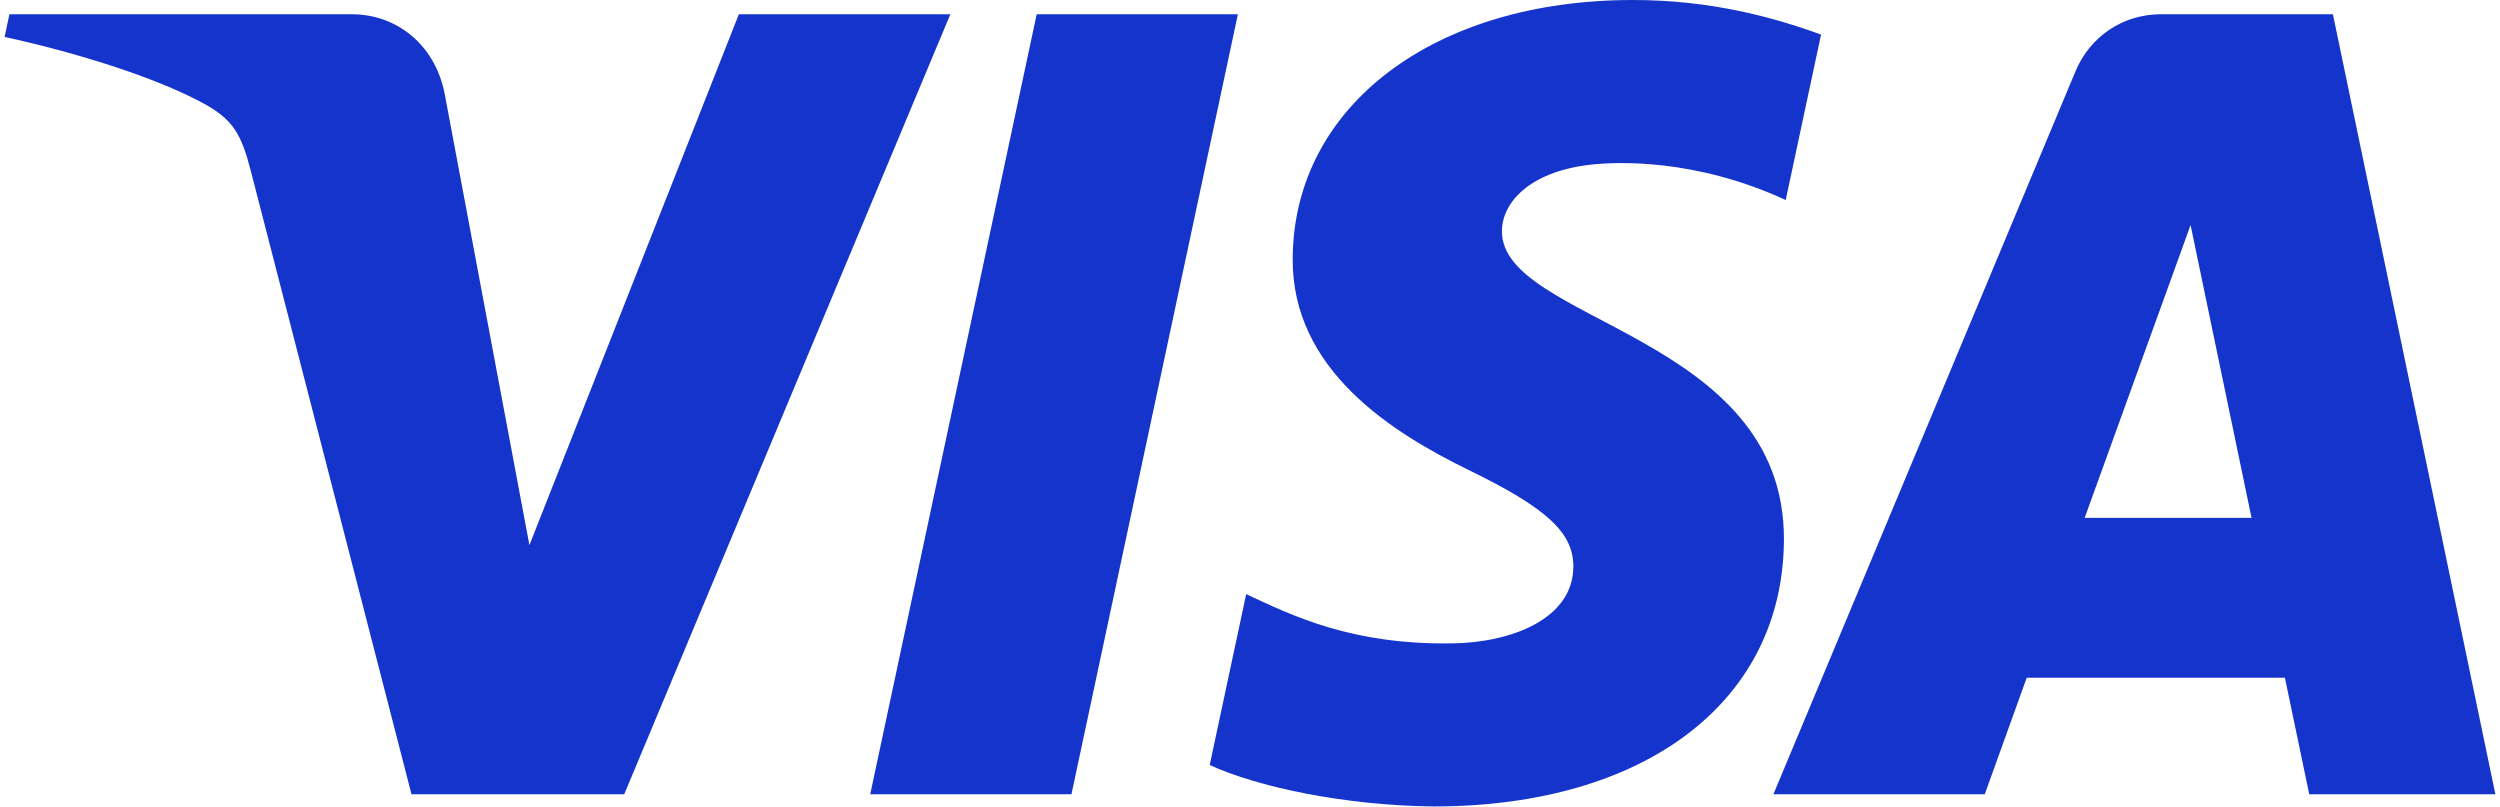
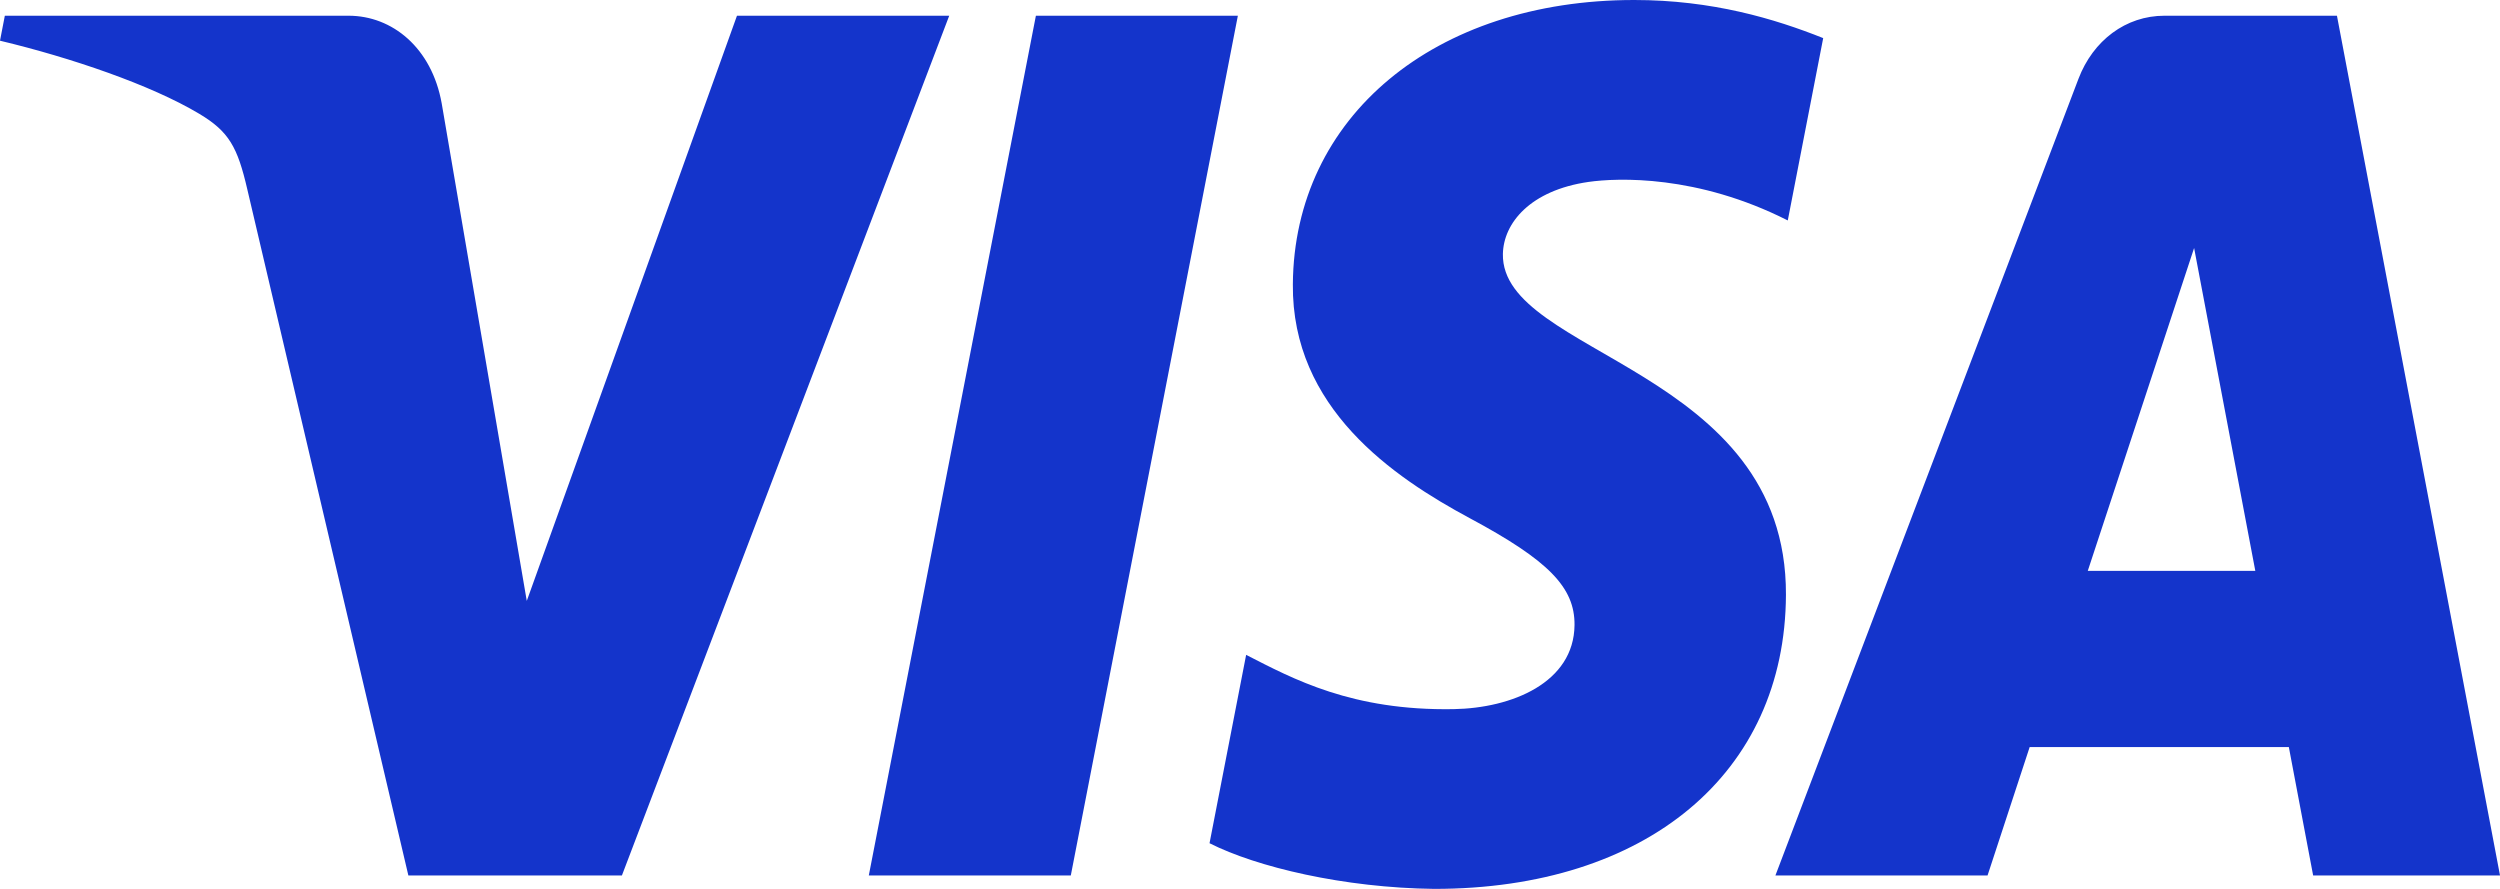
- <svg xmlns="http://www.w3.org/2000/svg" width="279" height="90" viewBox="0 0 278 90">
-   <path style="stroke:none;fill-rule:nonzero;fill:#1434cb;fill-opacity:1" d="M105.559 1.59 69.164 88.637H45.422L27.516 19.172c-1.09-4.281-2.036-5.848-5.34-7.652C16.777 8.586 7.859 5.832.016 4.12L.55 1.59H38.77c4.87 0 9.25 3.254 10.355 8.875l9.457 50.37L81.957 1.59zm93.027 58.629c.094-22.977-31.688-24.242-31.469-34.504.067-3.125 3.031-6.445 9.528-7.293 3.218-.422 12.085-.742 22.14 3.898l3.945-18.46C197.328 1.894 190.375 0 181.723 0c-22.203 0-37.825 11.832-37.957 28.773-.145 12.532 11.152 19.528 19.66 23.692 8.754 4.262 11.691 7.004 11.66 10.816-.063 5.84-6.984 8.418-13.45 8.52-11.288.176-17.84-3.063-23.062-5.496l-4.07 19.07c5.246 2.414 14.934 4.52 24.976 4.625 23.598 0 39.032-11.684 39.106-29.781m58.625 28.418h20.773L259.852 1.59h-19.176c-4.313 0-7.95 2.52-9.559 6.387l-33.703 80.66H221l4.68-13h28.816zm-25.063-30.84 11.82-32.684 6.805 32.684zm-94.5-56.207-18.574 87.047H96.617L115.195 1.59zm0 0" />
+ <svg xmlns="http://www.w3.org/2000/svg" width="90" height="32" viewBox="0 0 90 32" fill="none">
+   <path d="M44.563 0.566L38.549 31.516H31.277L37.292 0.566H44.563ZM75.16 20.551L78.988 8.928L81.191 20.551H75.16ZM83.273 31.516H90L84.13 0.566H77.921C76.526 0.566 75.349 1.46 74.825 2.837L63.915 31.516H71.552L73.068 26.894H82.398L83.273 31.516ZM64.294 21.411C64.325 13.242 54.033 12.792 54.104 9.143C54.126 8.032 55.087 6.852 57.188 6.549C58.232 6.4 61.101 6.285 64.36 7.936L65.635 1.372C63.885 0.673 61.633 0 58.832 0C51.645 0 46.586 4.207 46.543 10.232C46.498 14.687 50.154 17.173 52.91 18.654C55.743 20.172 56.695 21.143 56.683 22.5C56.664 24.578 54.423 25.493 52.332 25.529C48.675 25.593 46.553 24.442 44.861 23.575L43.543 30.356C45.242 31.215 48.378 31.962 51.632 32C59.271 32 64.269 27.845 64.294 21.411ZM34.172 0.566L22.389 31.516H14.701L8.903 6.816C8.551 5.295 8.245 4.738 7.174 4.097C5.428 3.053 2.54 2.073 0 1.465L0.174 0.566H12.547C14.124 0.566 15.543 1.722 15.901 3.721L18.964 21.632L26.531 0.566H34.172Z" fill="#1434CB" />
</svg>
